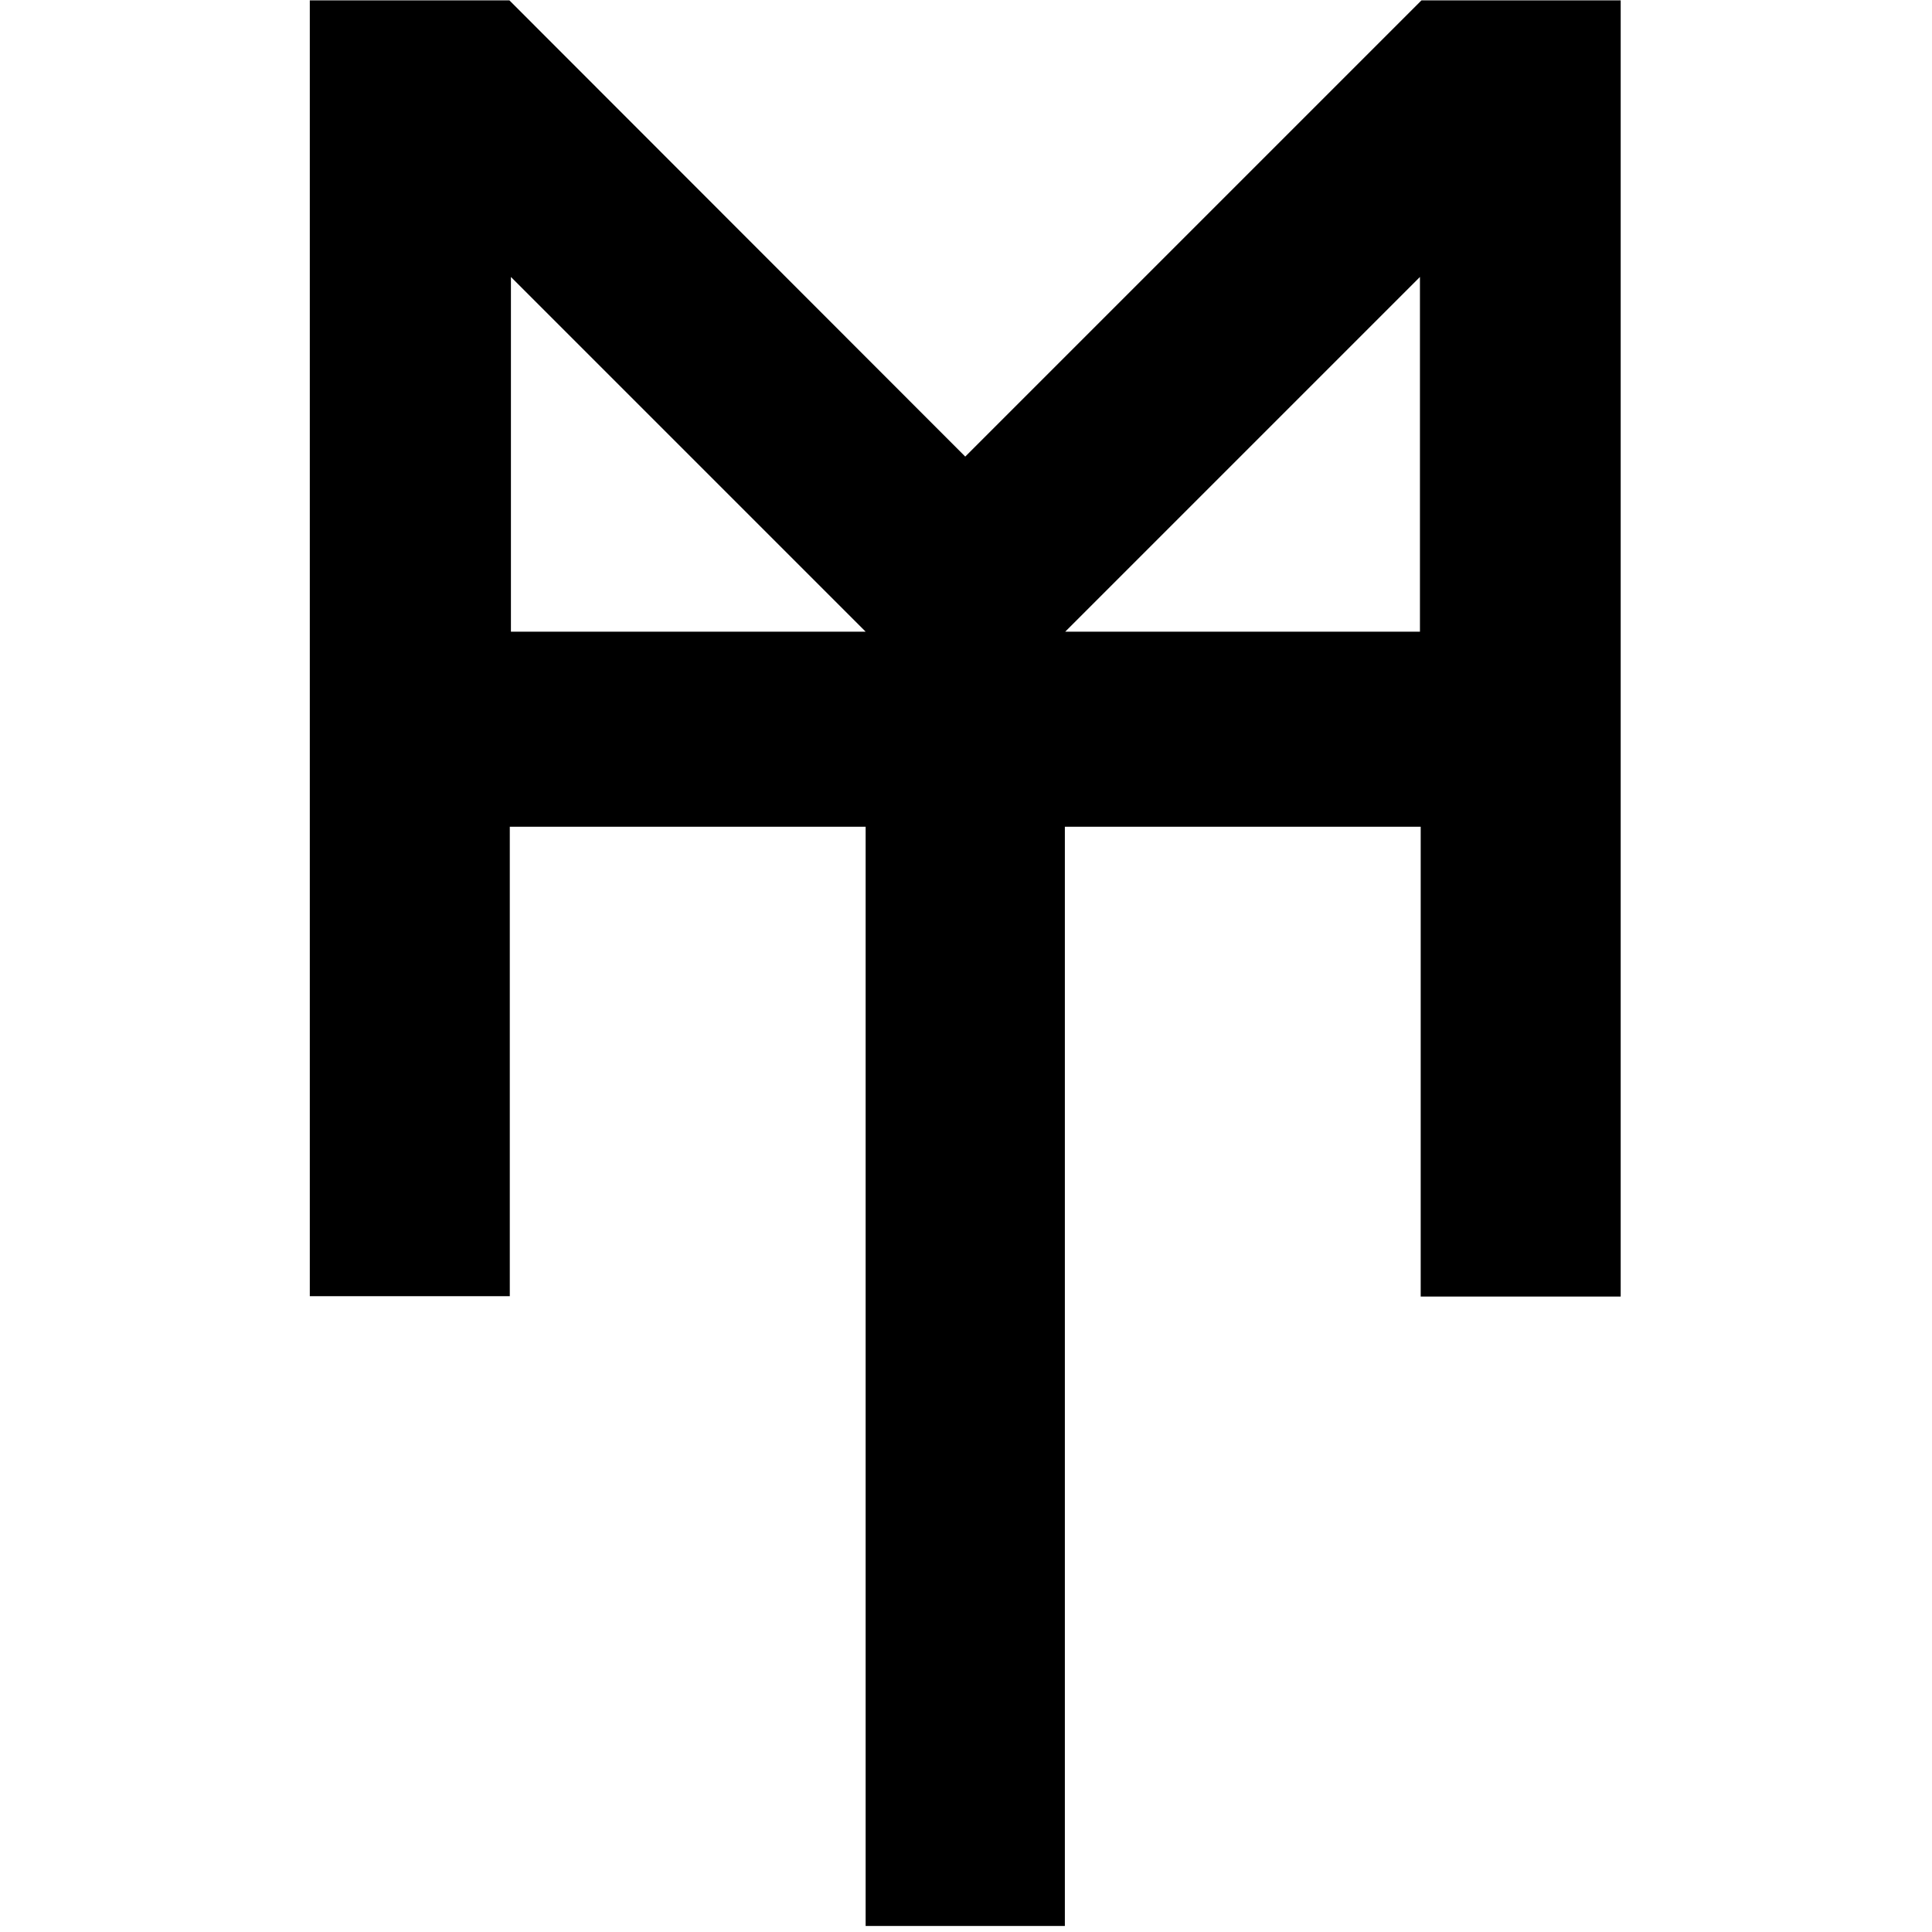
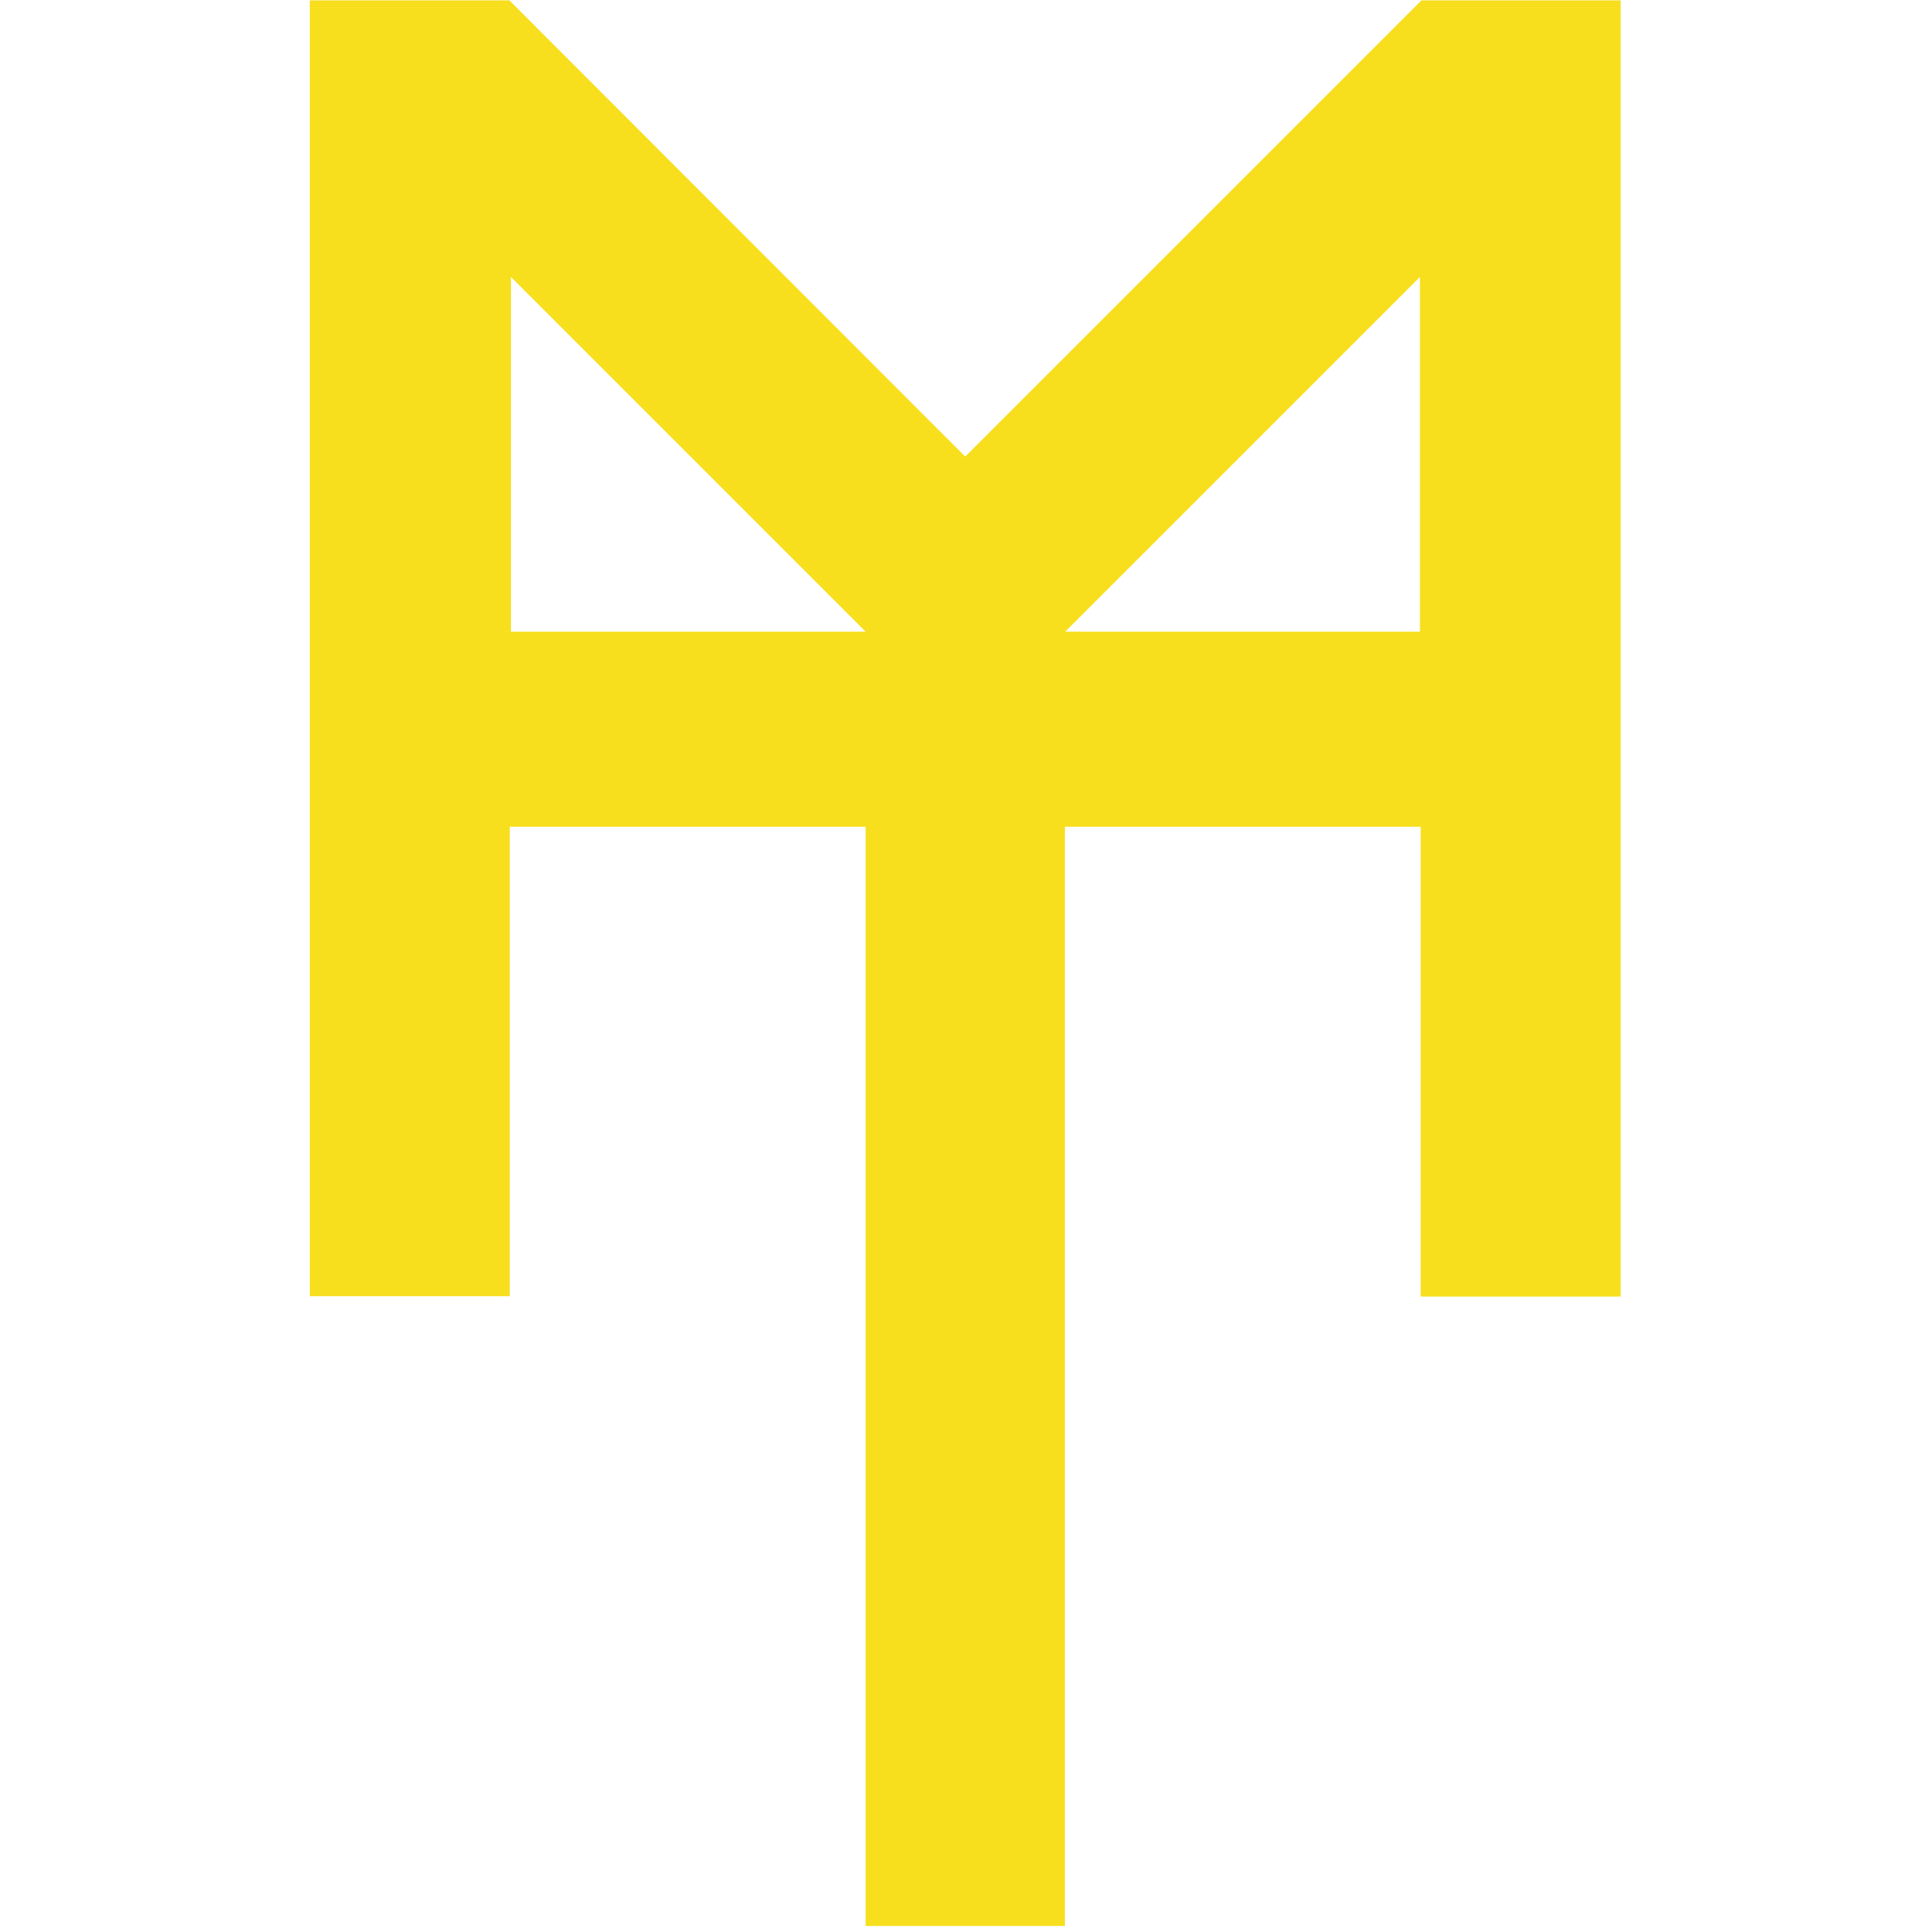
- <svg xmlns="http://www.w3.org/2000/svg" viewBox="0 0 512 512">
+ <svg xmlns="http://www.w3.org/2000/svg" viewBox="0 0 512 512" fill="#F7DF1E">
  <path class="logo" id="logo-main" d="M376.7.1 255.8 121 135 .1h-52.9v343.4h53V219.1h94.3v291.3h52.8V219.1h94.3v124.5h53V.1h-52.8zM135.4 167.4v-94l94 94h-94zm240.9 0h-94l94-94v94z" />
</svg>
